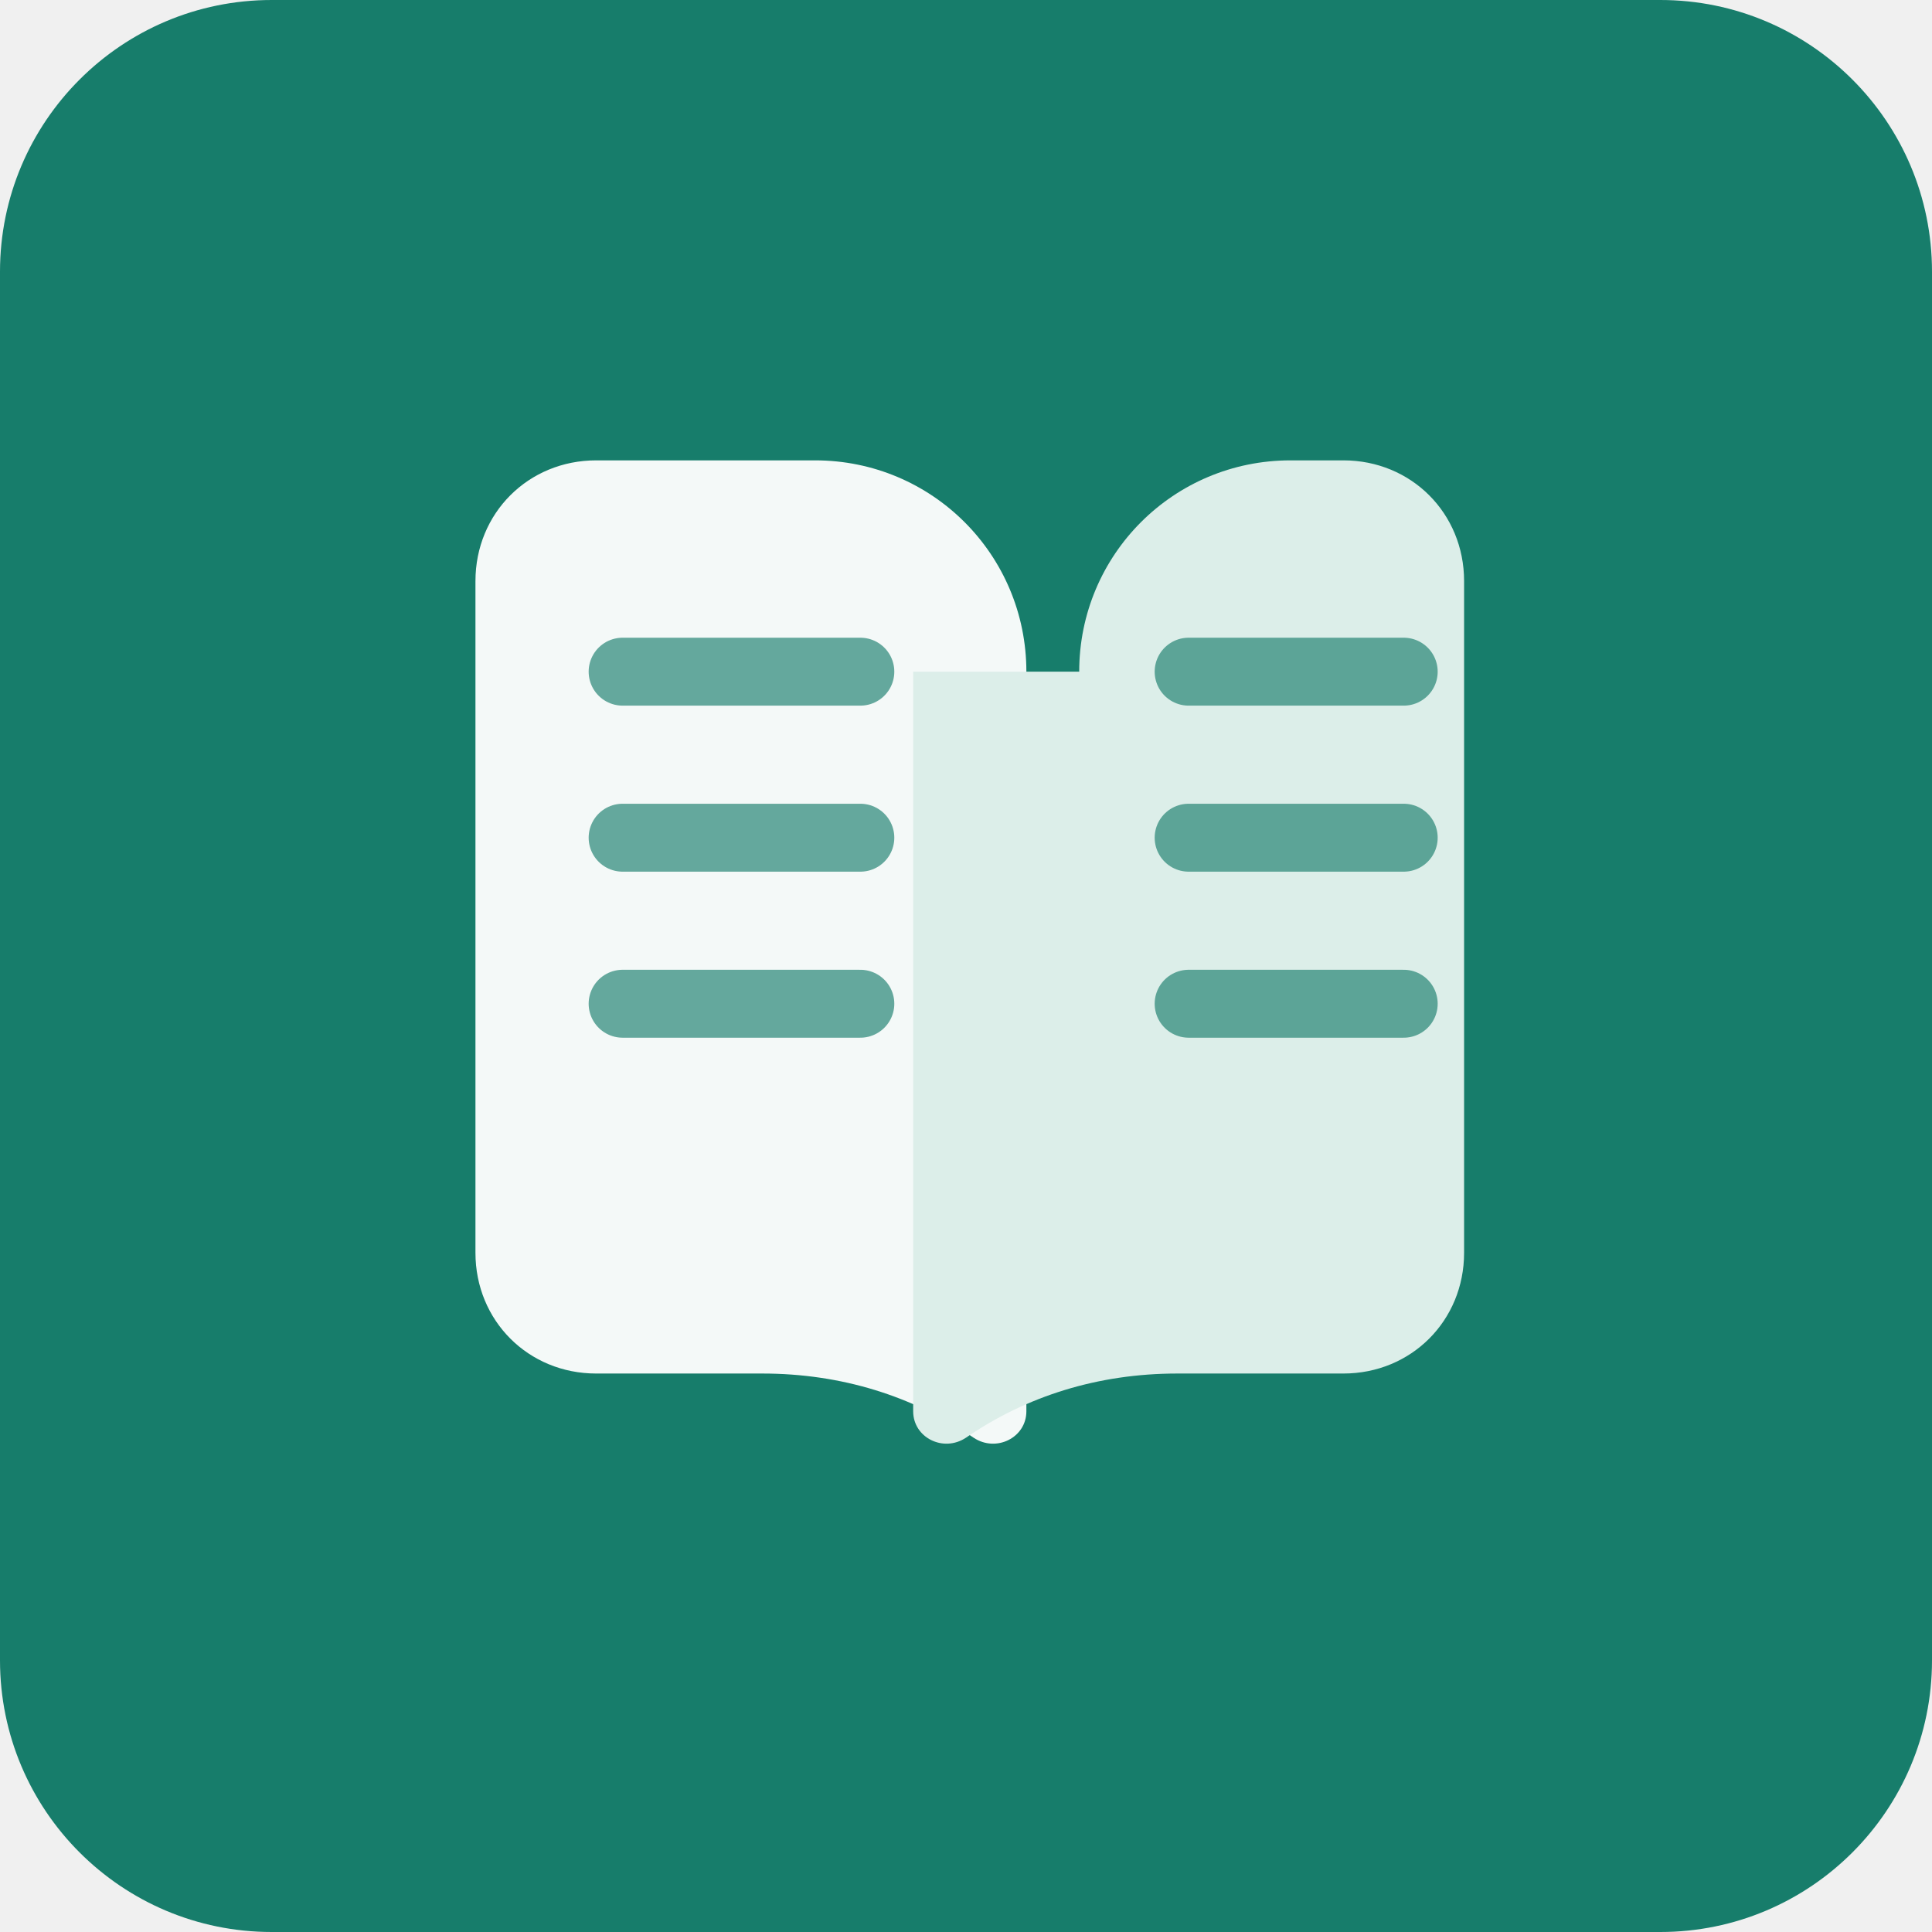
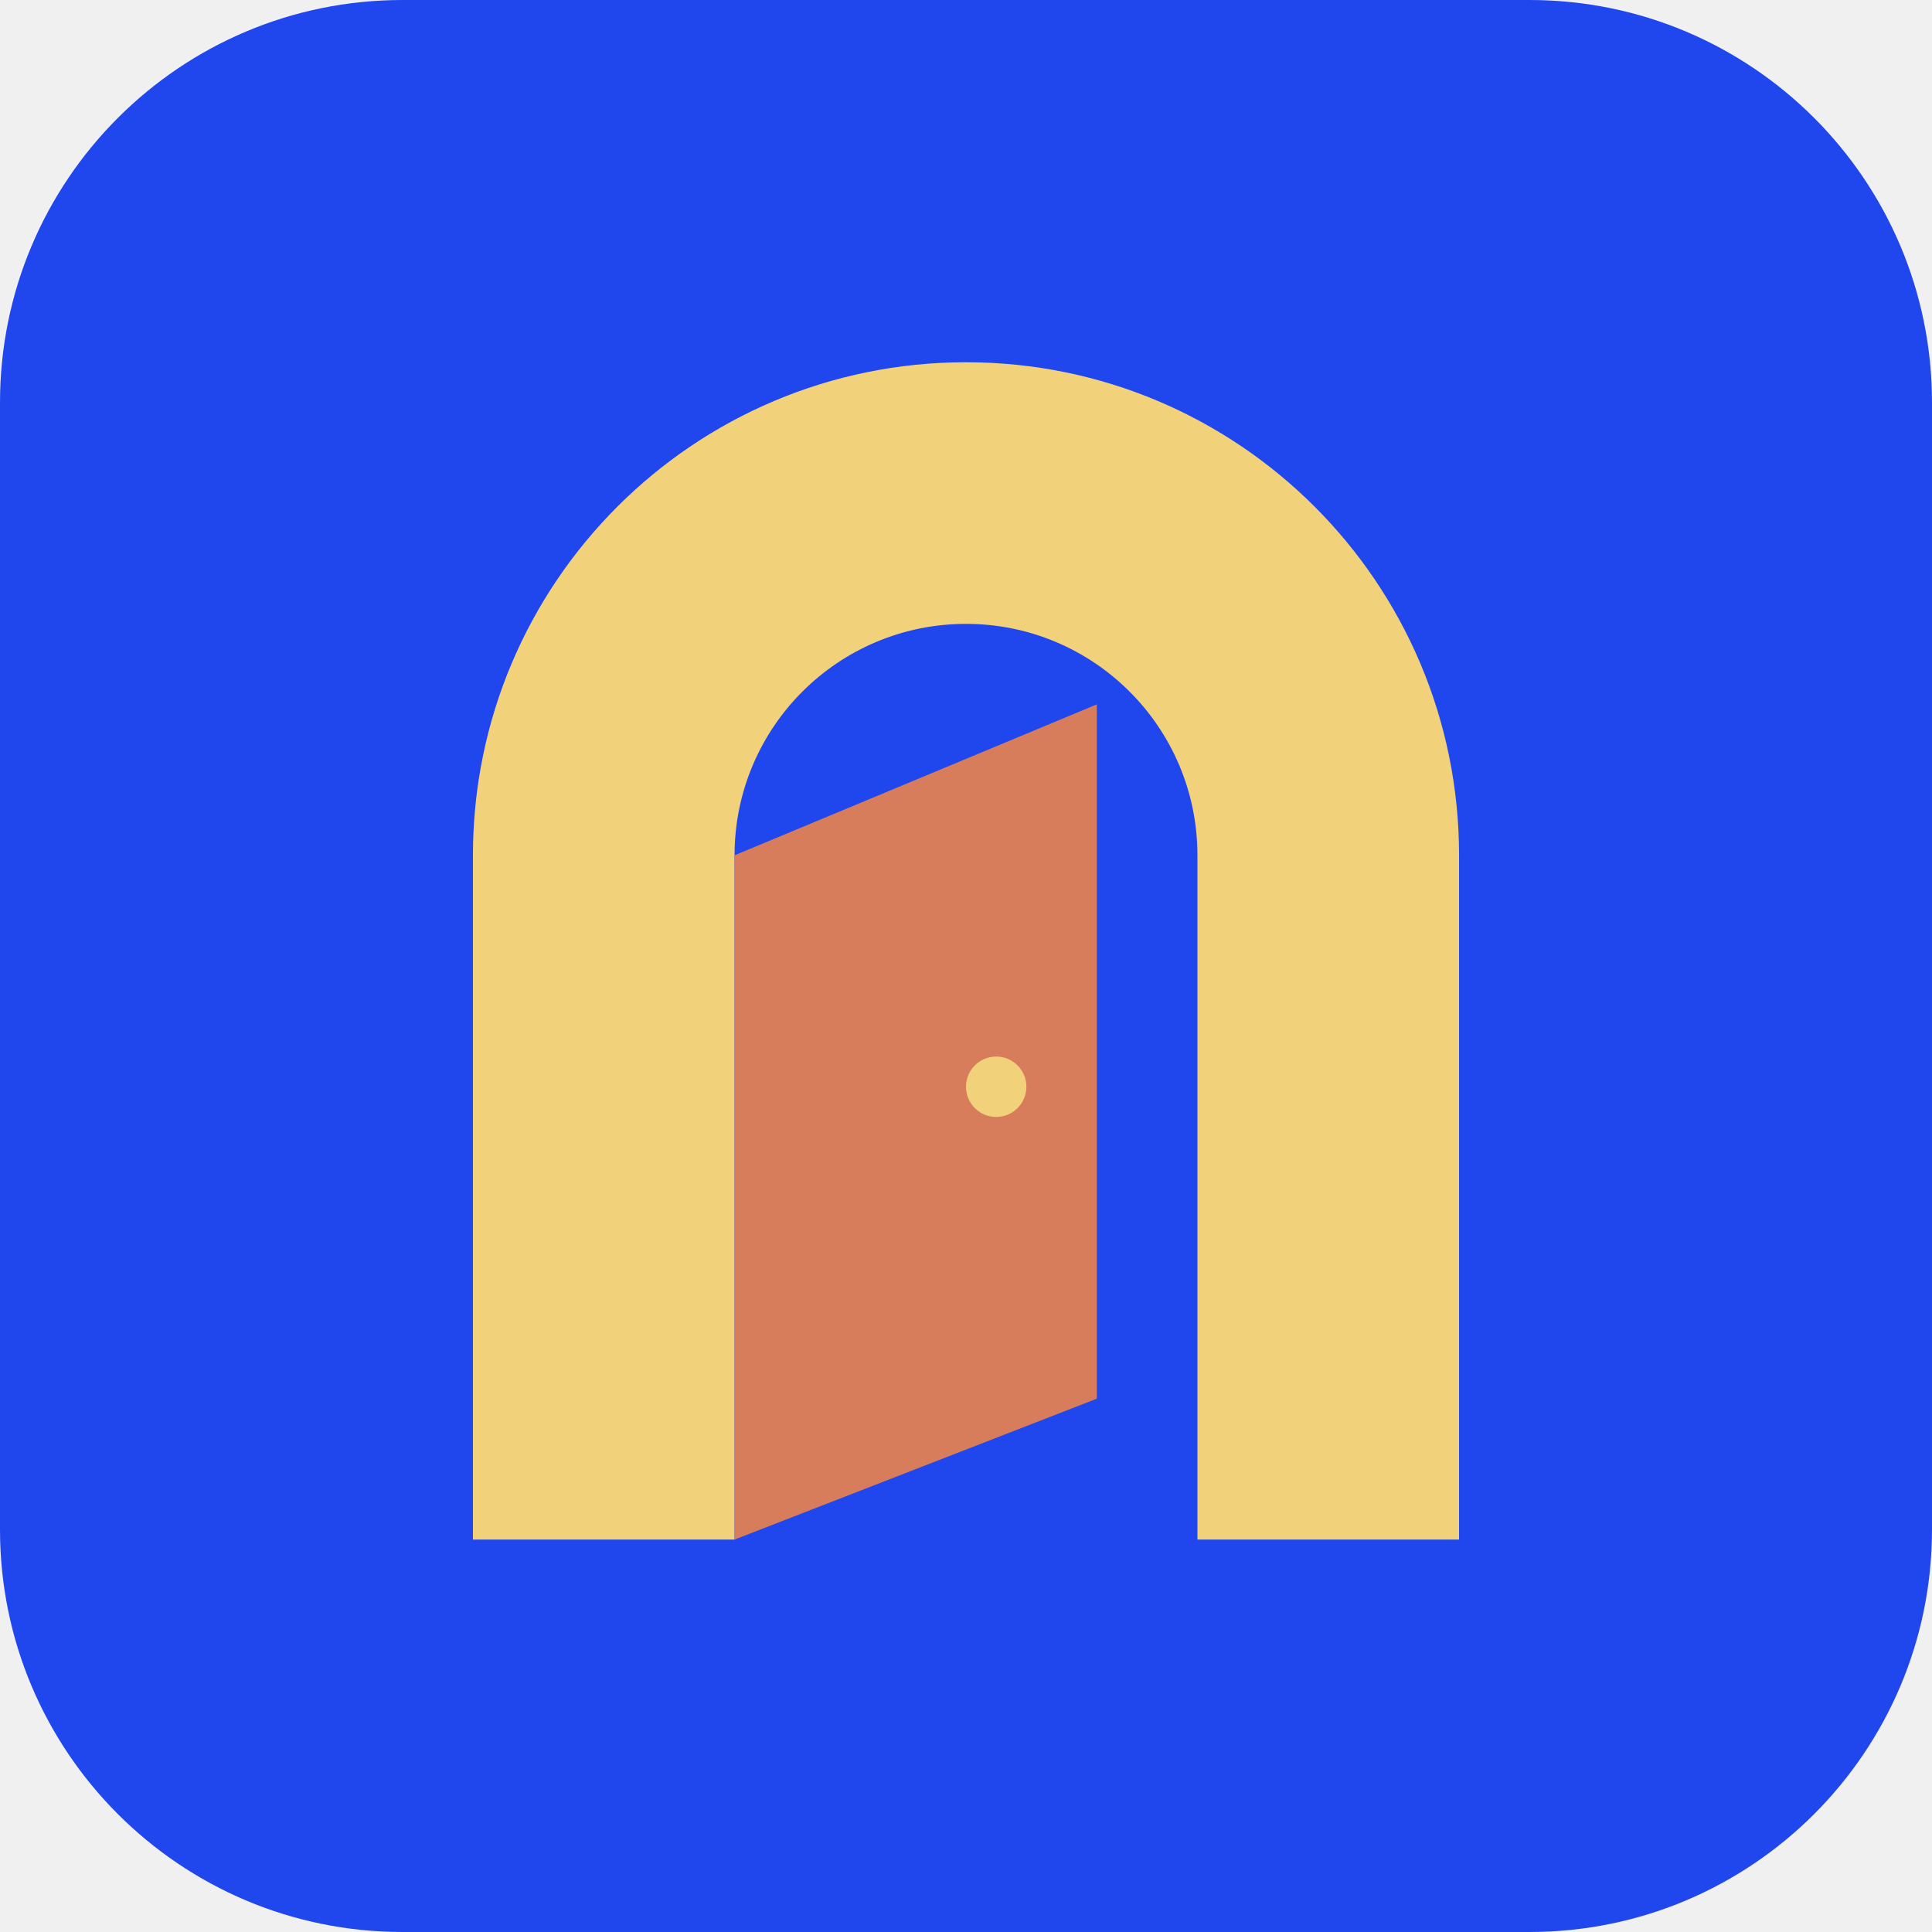
- <svg xmlns="http://www.w3.org/2000/svg" viewBox="0 0 512 512">
-   <rect width="512" height="512" rx="72" fill="#177d6b" />
-   <path d="M126 154c0-18 14-32 32-32h58c31 0 56 25 56 56v196c0 7-8 11-14 7-16-11-35-17-56-17h-44c-18 0-32-14-32-32V154Z" fill="#ffffff" opacity=".95" />
-   <path d="M286 178c0-31 25-56 56-56h14c18 0 32 14 32 32v178c0 18-14 32-32 32h-44c-21 0-40 6-56 17-6 4-14 0-14-7V178Z" fill="#dceee9" />
-   <path d="M165 178h63M165 222h63M165 266h63M315 178h57M315 222h57M315 266h57" stroke="#177d6b" stroke-width="18" stroke-linecap="round" opacity=".65" />
+ <svg xmlns="http://www.w3.org/2000/svg" viewBox="0 0 192 192">
+   <rect width="192" height="192" rx="40" fill="#2047ed" />
+   <path d="M47 153V85a49 49 0 0 1 98 0v68h-26V85a23 23 0 0 0-46 0v68Z" fill="#f1d27a" />
+   <path d="m73 153 36-14V70L73 85Z" fill="#d87d5c" />
+   <circle cx="99" cy="108" r="3" fill="#f1d27a" />
</svg>
